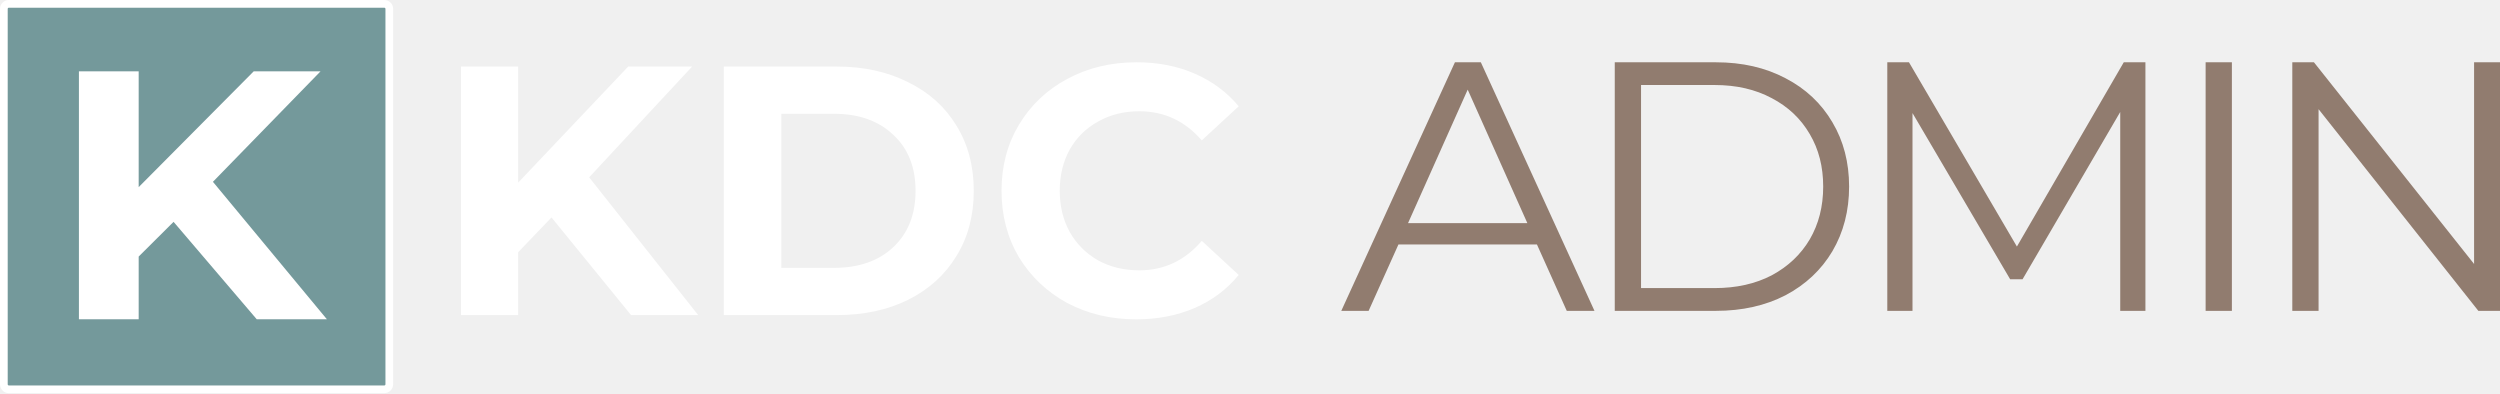
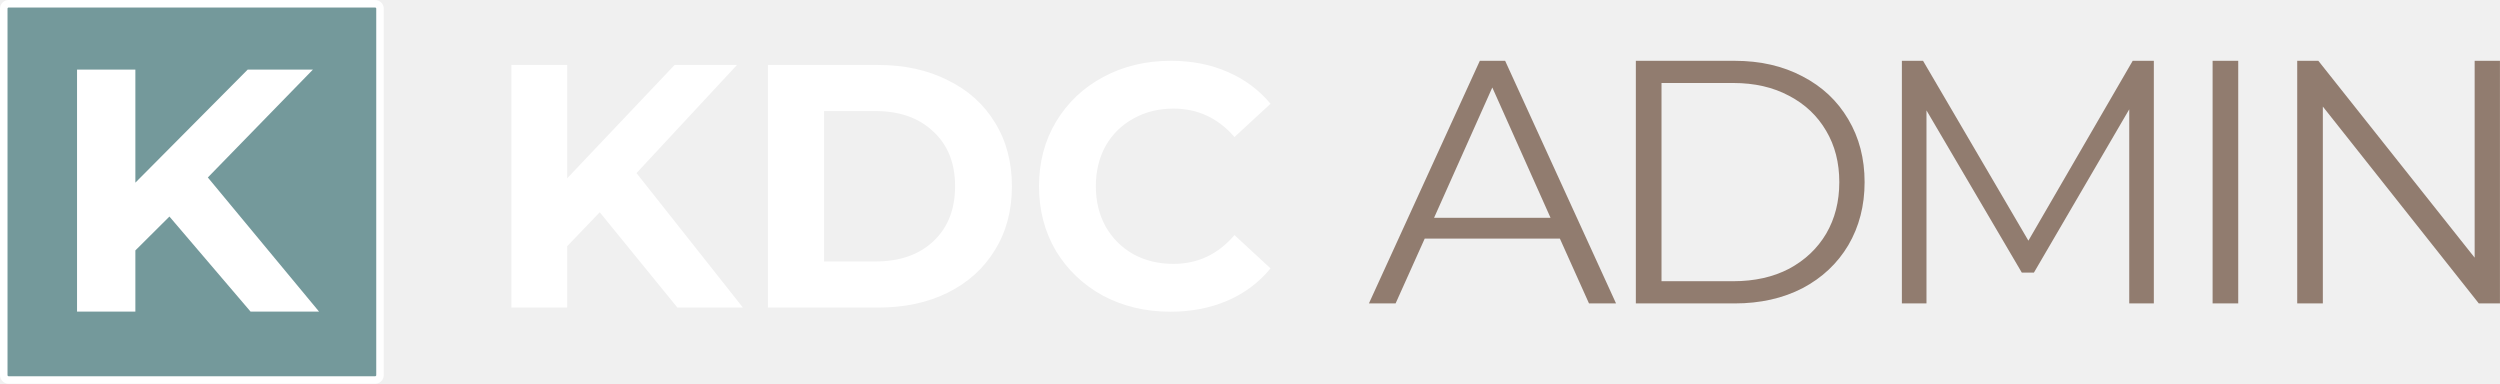
- <svg xmlns="http://www.w3.org/2000/svg" width="158.97mm" height="25mm" version="1.1" viewBox="0 0 158.97 25">
+ <svg xmlns="http://www.w3.org/2000/svg" width="162.86mm" height="25mm" version="1.1" viewBox="0 0 162.86 25">
  <g transform="translate(-11.875 -47.973)">
    <rect x="12.12" y="48.218" width="24.51" height="24.51" ry=".32" fill="#74999b" stroke="#fff" stroke-width=".49" />
  </g>
  <g transform="translate(-11.875 -47.973)">
    <g transform="matrix(.12621 0 0 .12044 11.59 46.02)" stroke-width=".468" aria-label="K">
      <path d="m42.02 53.859v130.91h30.109v-33.102l17.58-18.328 41.891 51.43h35.346l-57.412-72.562 54.234-58.348h-33.664l-57.975 61.152v-61.152z" fill="#fff" stroke-width=".468" />
    </g>
  </g>
-   <g transform="translate(-11.875 -47.973)" stroke-width=".265">
-     <g aria-label="KDC ">
+   <g transform="translate(-11.875 -47.973)">
+     <path transform="translate(3.8867 .000406)" d="m104.39 51.934-7.225 15.805h1.738l1.897-4.223h8.805l1.897 4.223h1.762l-7.225-15.805zm10.164 0v15.805h6.436c1.671 0 3.146-0.332 4.426-0.994 1.279-0.677 2.271-1.61 2.978-2.799 0.707-1.204 1.062-2.574 1.062-4.109 0-1.535-0.355-2.899-1.062-4.088-0.707-1.204-1.699-2.136-2.978-2.799-1.279-0.677-2.755-1.016-4.426-1.016zm17.33 0v15.805h1.603v-12.576l6.209 10.566h0.791l6.209-10.635v12.645h1.602v-15.805h-1.377l-6.795 11.717-6.863-11.717zm20.242 0v15.805h1.67v-15.805zm5.512 0v15.805h1.67v-12.824l10.16 12.824h1.377v-15.805h-1.648v12.824l-10.182-12.824zm-41.412 1.445h4.674c1.385 0 2.596 0.277 3.635 0.834 1.039 0.542 1.844 1.303 2.416 2.281 0.572 0.963 0.857 2.077 0.857 3.342 0 1.264-0.285 2.385-0.857 3.363-0.572 0.963-1.377 1.724-2.416 2.281-1.039 0.542-2.25 0.812-3.635 0.812h-4.674zm-11.023 0.293 3.793 8.488h-7.586z" fill="#917c6f" stroke-width=".265" />
+   </g>
+   <g transform="translate(-11.875 -47.973)">
+     <g transform="translate(4.0005)" stroke-width=".265" aria-label="KDC ">
      <path d="m84.139 51.934c-1.626 0-3.093 0.353-4.402 1.06-1.294 0.692-2.318 1.663-3.07 2.912-0.738 1.234-1.107 2.634-1.107 4.199s0.37 2.973 1.107 4.223c0.753 1.234 1.776 2.205 3.07 2.912 1.31 0.692 2.77 1.039 4.381 1.039 1.37 0 2.611-0.241 3.725-0.723 1.114-0.482 2.046-1.181 2.799-2.1l-2.348-2.168c-1.069 1.249-2.392 1.875-3.973 1.875-0.978 1e-6 -1.851-0.211-2.619-0.633-0.768-0.436-1.37-1.039-1.807-1.807-0.421-0.768-0.633-1.641-0.633-2.619 0-0.978 0.211-1.851 0.633-2.619 0.436-0.768 1.039-1.362 1.807-1.783 0.768-0.436 1.641-0.654 2.619-0.654 1.58 0 2.904 0.617 3.973 1.852l2.348-2.168c-0.753-0.903-1.685-1.595-2.799-2.076-1.099-0.482-2.333-0.723-3.703-0.723zm-42.951 0.27v15.805h3.635v-3.996l2.121-2.213 5.059 6.209h4.268l-6.932-8.76 6.547-7.045h-4.064l-6.998 7.383v-7.383zm16.713 0v15.805h7.18c1.716 0 3.228-0.323 4.537-0.971 1.325-0.662 2.348-1.588 3.07-2.777 0.738-1.189 1.107-2.574 1.107-4.154s-0.37-2.965-1.107-4.154c-0.722-1.189-1.746-2.107-3.07-2.754-1.31-0.662-2.821-0.994-4.537-0.994zm3.656 3.004h3.342c1.58 0 2.838 0.444 3.772 1.332 0.948 0.873 1.422 2.061 1.422 3.566s-0.474 2.702-1.422 3.59c-0.933 0.873-2.191 1.31-3.772 1.31h-3.342z" fill="#fff" stroke-width=".265" />
-     </g>
-     <g fill="#917c6f" aria-label="ADMIN">
-       <path d="m104.39 51.934-7.225 15.805h1.738l1.897-4.223h8.805l1.897 4.223h1.762l-7.225-15.805zm10.164 0v15.805h6.436c1.671 0 3.146-0.332 4.426-0.994 1.279-0.677 2.271-1.61 2.978-2.799 0.707-1.204 1.062-2.574 1.062-4.109 0-1.535-0.355-2.899-1.062-4.088-0.707-1.204-1.699-2.136-2.978-2.799-1.279-0.677-2.755-1.016-4.426-1.016zm17.33 0v15.805h1.603v-12.576l6.209 10.566h0.791l6.209-10.635v12.645h1.602v-15.805h-1.377l-6.795 11.717-6.863-11.717zm20.242 0v15.805h1.67v-15.805zm5.512 0v15.805h1.67v-12.824l10.16 12.824h1.377v-15.805h-1.648v12.824l-10.182-12.824zm-41.412 1.445h4.674c1.385 0 2.596 0.277 3.635 0.834 1.039 0.542 1.844 1.303 2.416 2.281 0.572 0.963 0.857 2.077 0.857 3.342 0 1.264-0.285 2.385-0.857 3.363-0.572 0.963-1.377 1.724-2.416 2.281-1.039 0.542-2.25 0.812-3.635 0.812h-4.674zm-11.023 0.293 3.793 8.488h-7.586z" fill="#917c6f" stroke-width=".265" />
    </g>
  </g>
</svg>
